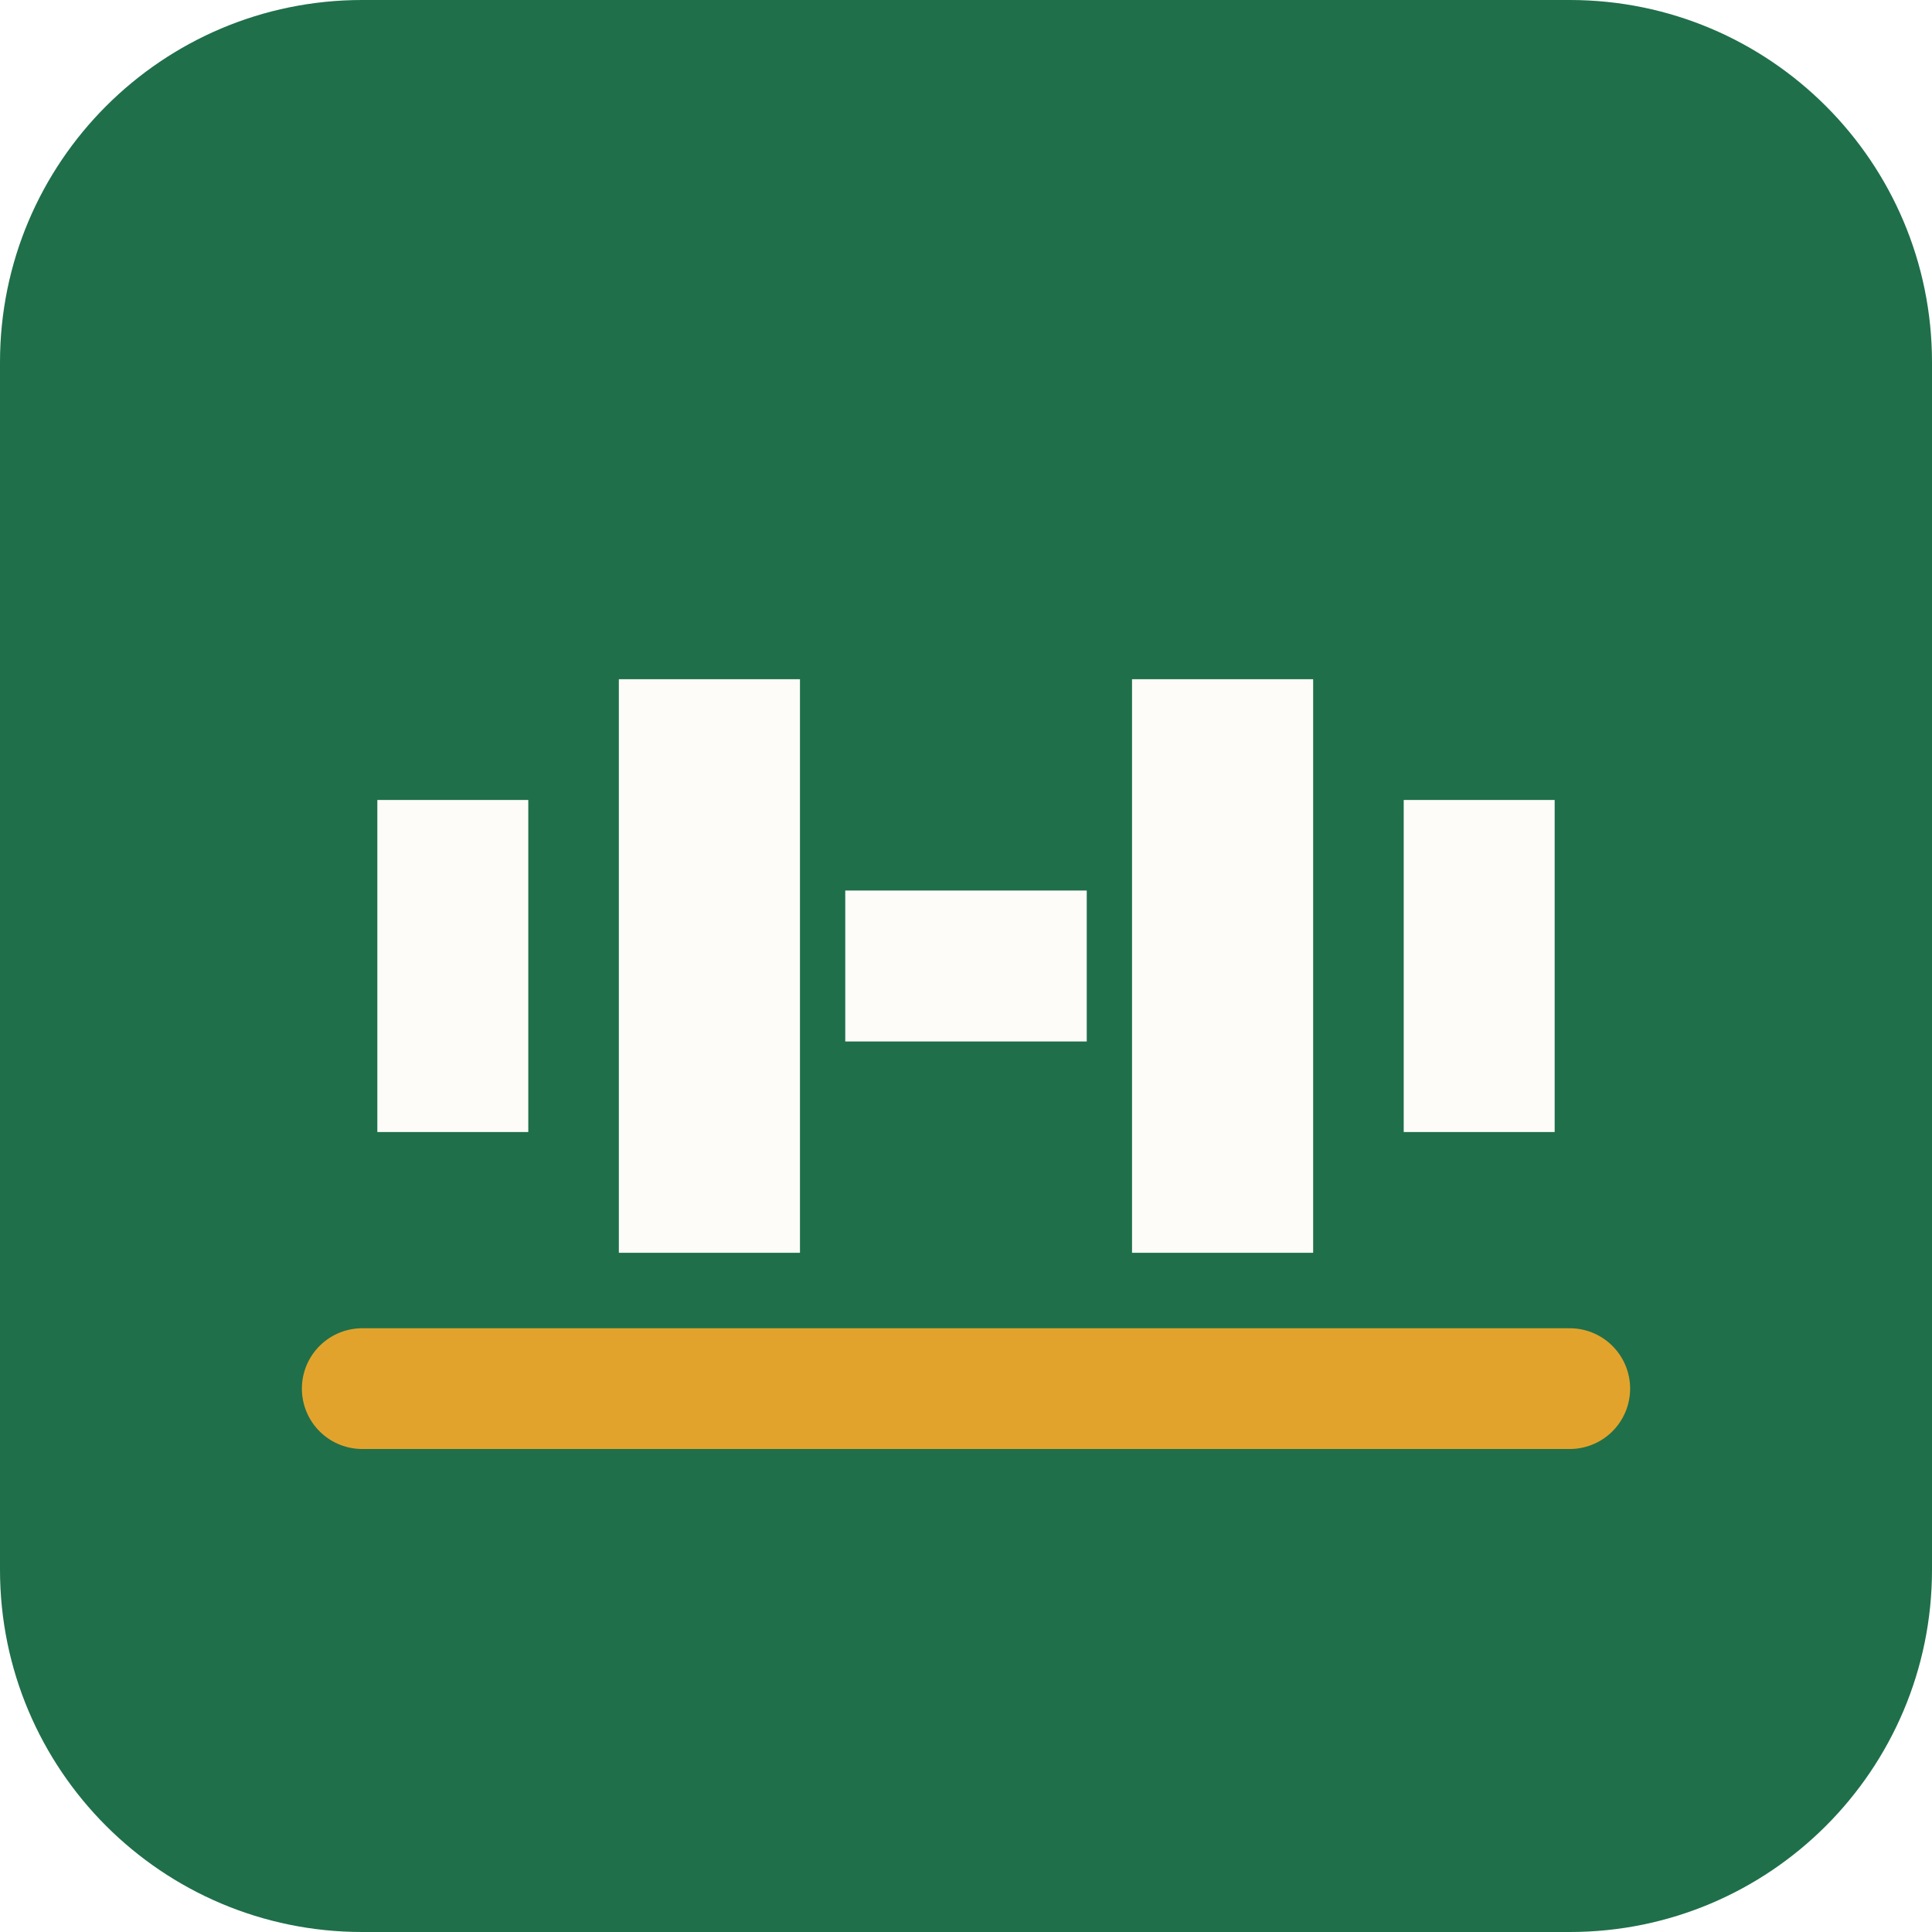
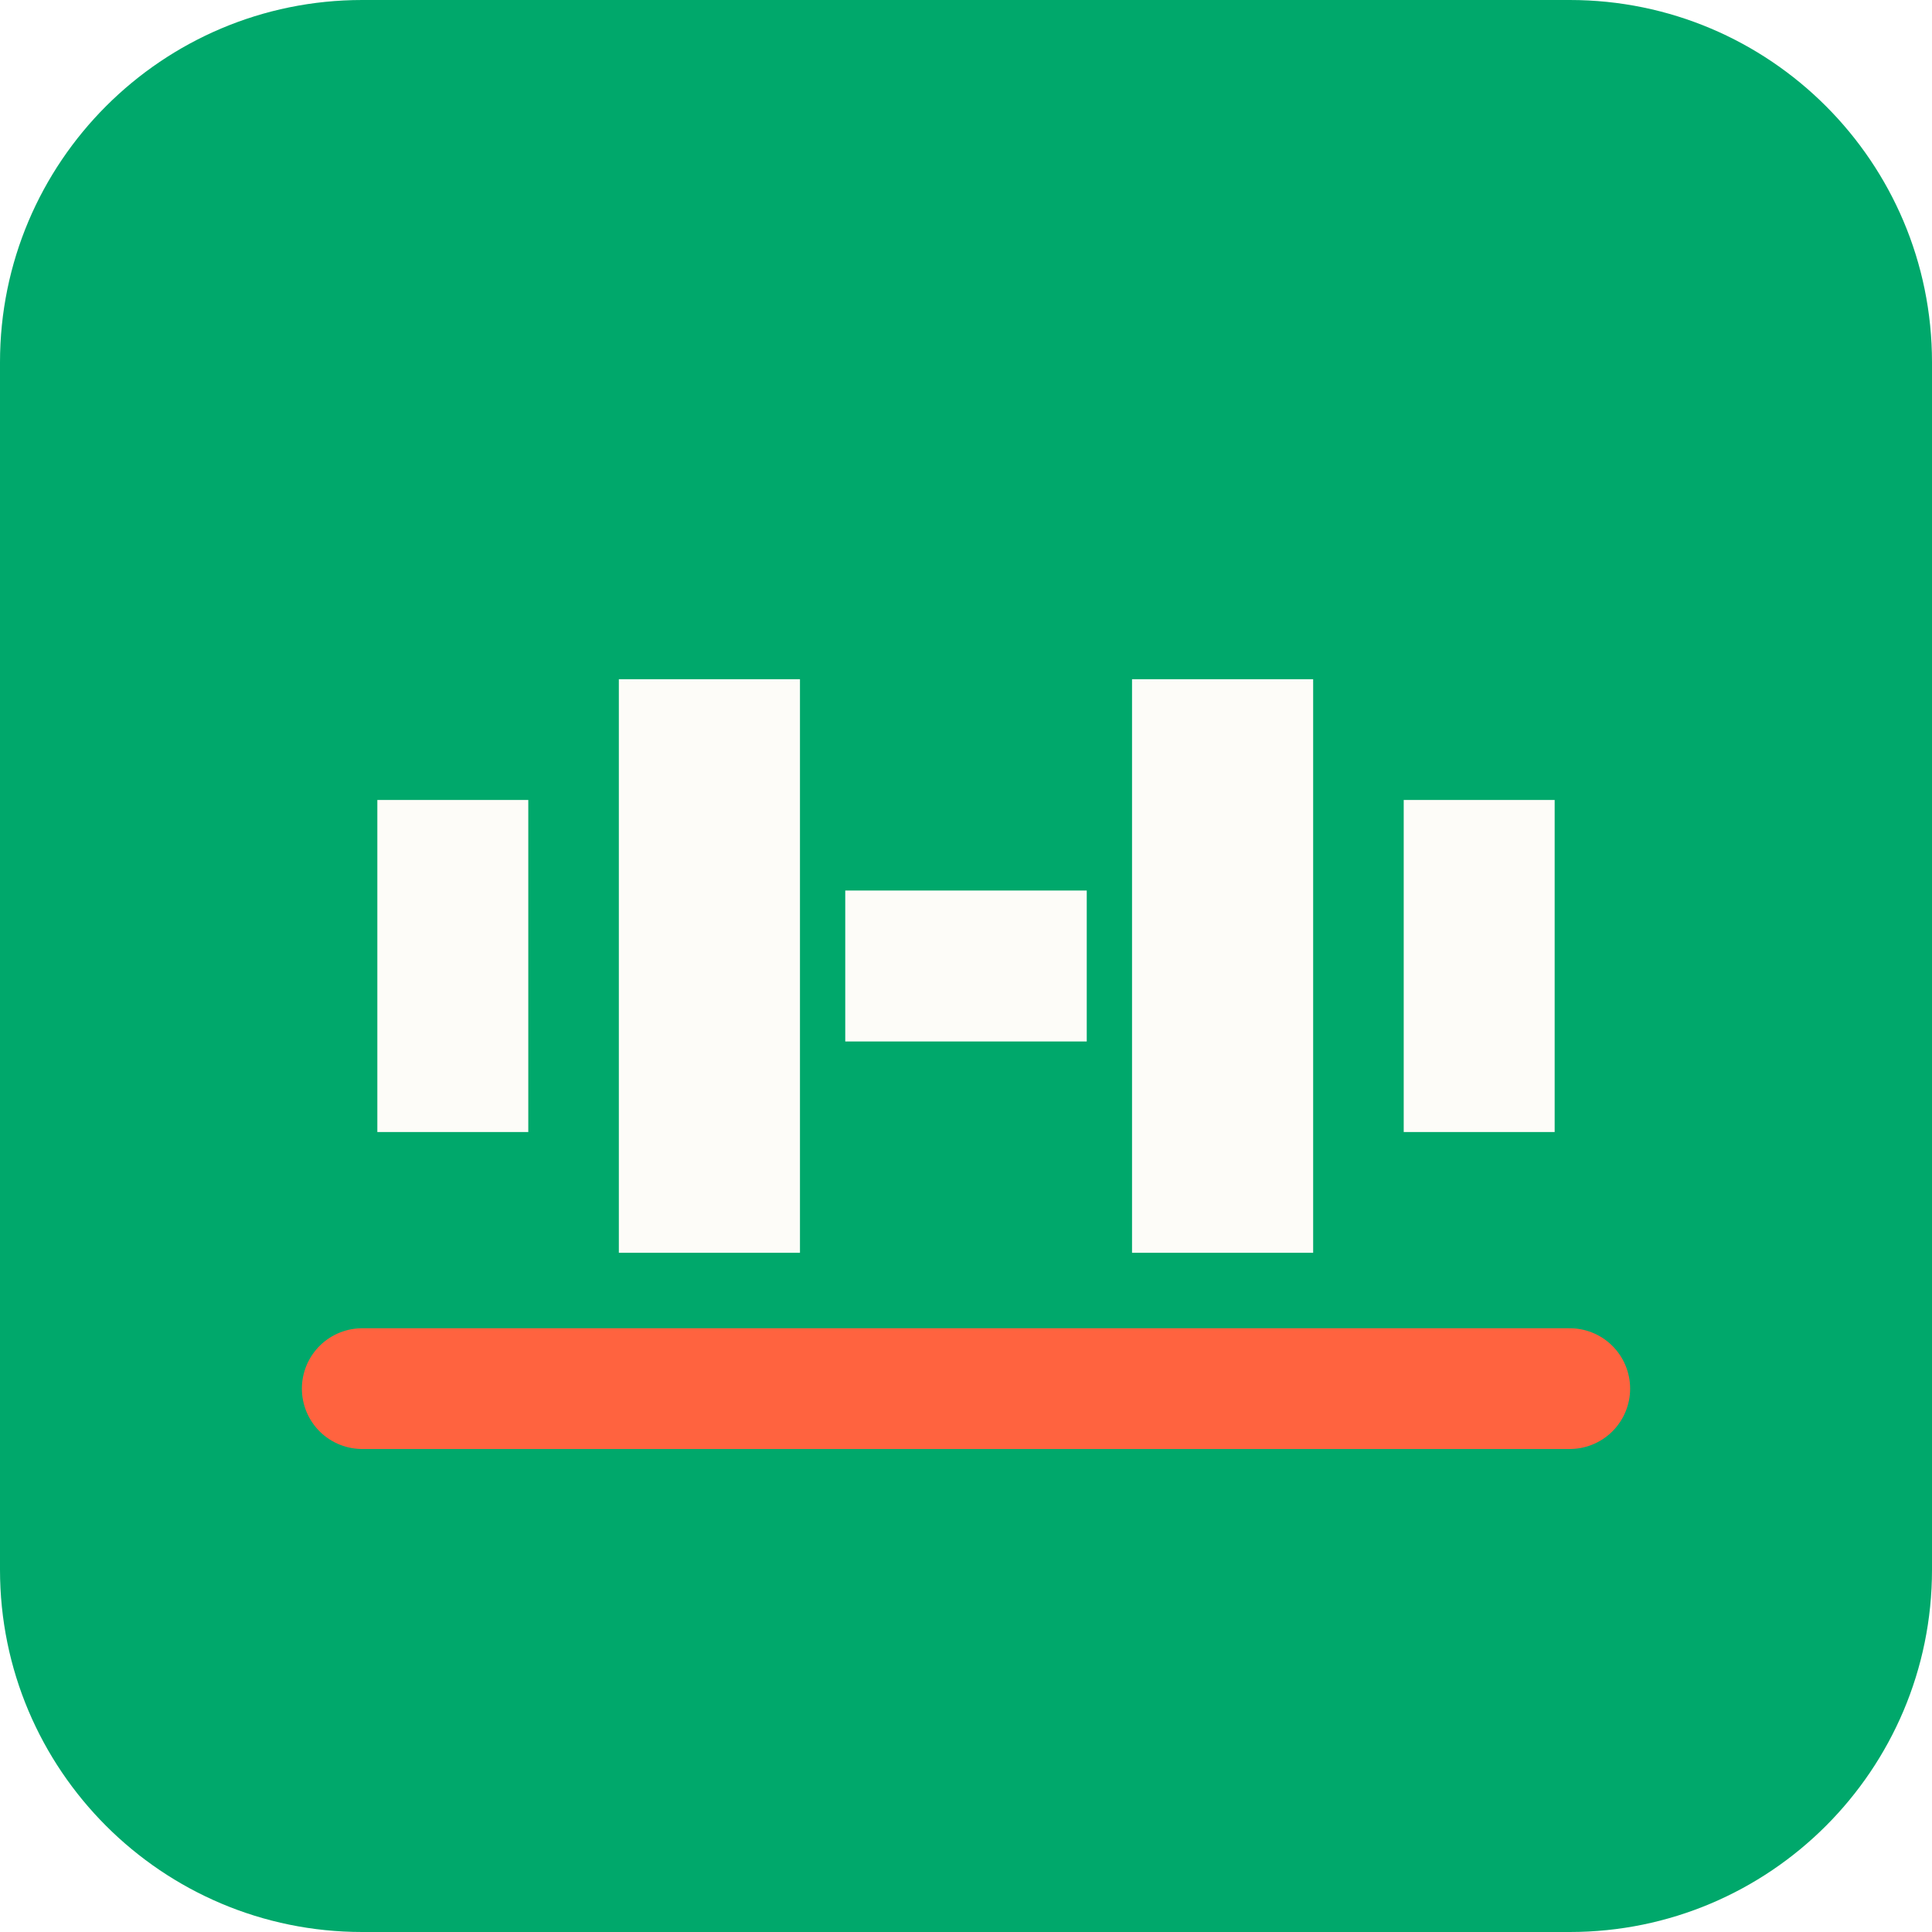
<svg xmlns="http://www.w3.org/2000/svg" viewBox="0 0 128 128" role="img" aria-label="力量记录">
-   <rect width="128" height="128" rx="24" fill="#1f6f4a" />
+   <rect width="128" height="128" rx="24" fill="#00a86b" />
  <path d="M25 75h10V53H25v22Zm68 0h10V53H93v22ZM41 83h12V45H41v38Zm34 0h12V45H75v38ZM56 69h16V59H56v10Z" fill="#fdfcf8" />
-   <path d="M24 92h80" stroke="#e2a32c" stroke-width="8" stroke-linecap="round" />
+   <path d="M24 92h80" stroke="#ff633f" stroke-width="8" stroke-linecap="round" />
</svg>
